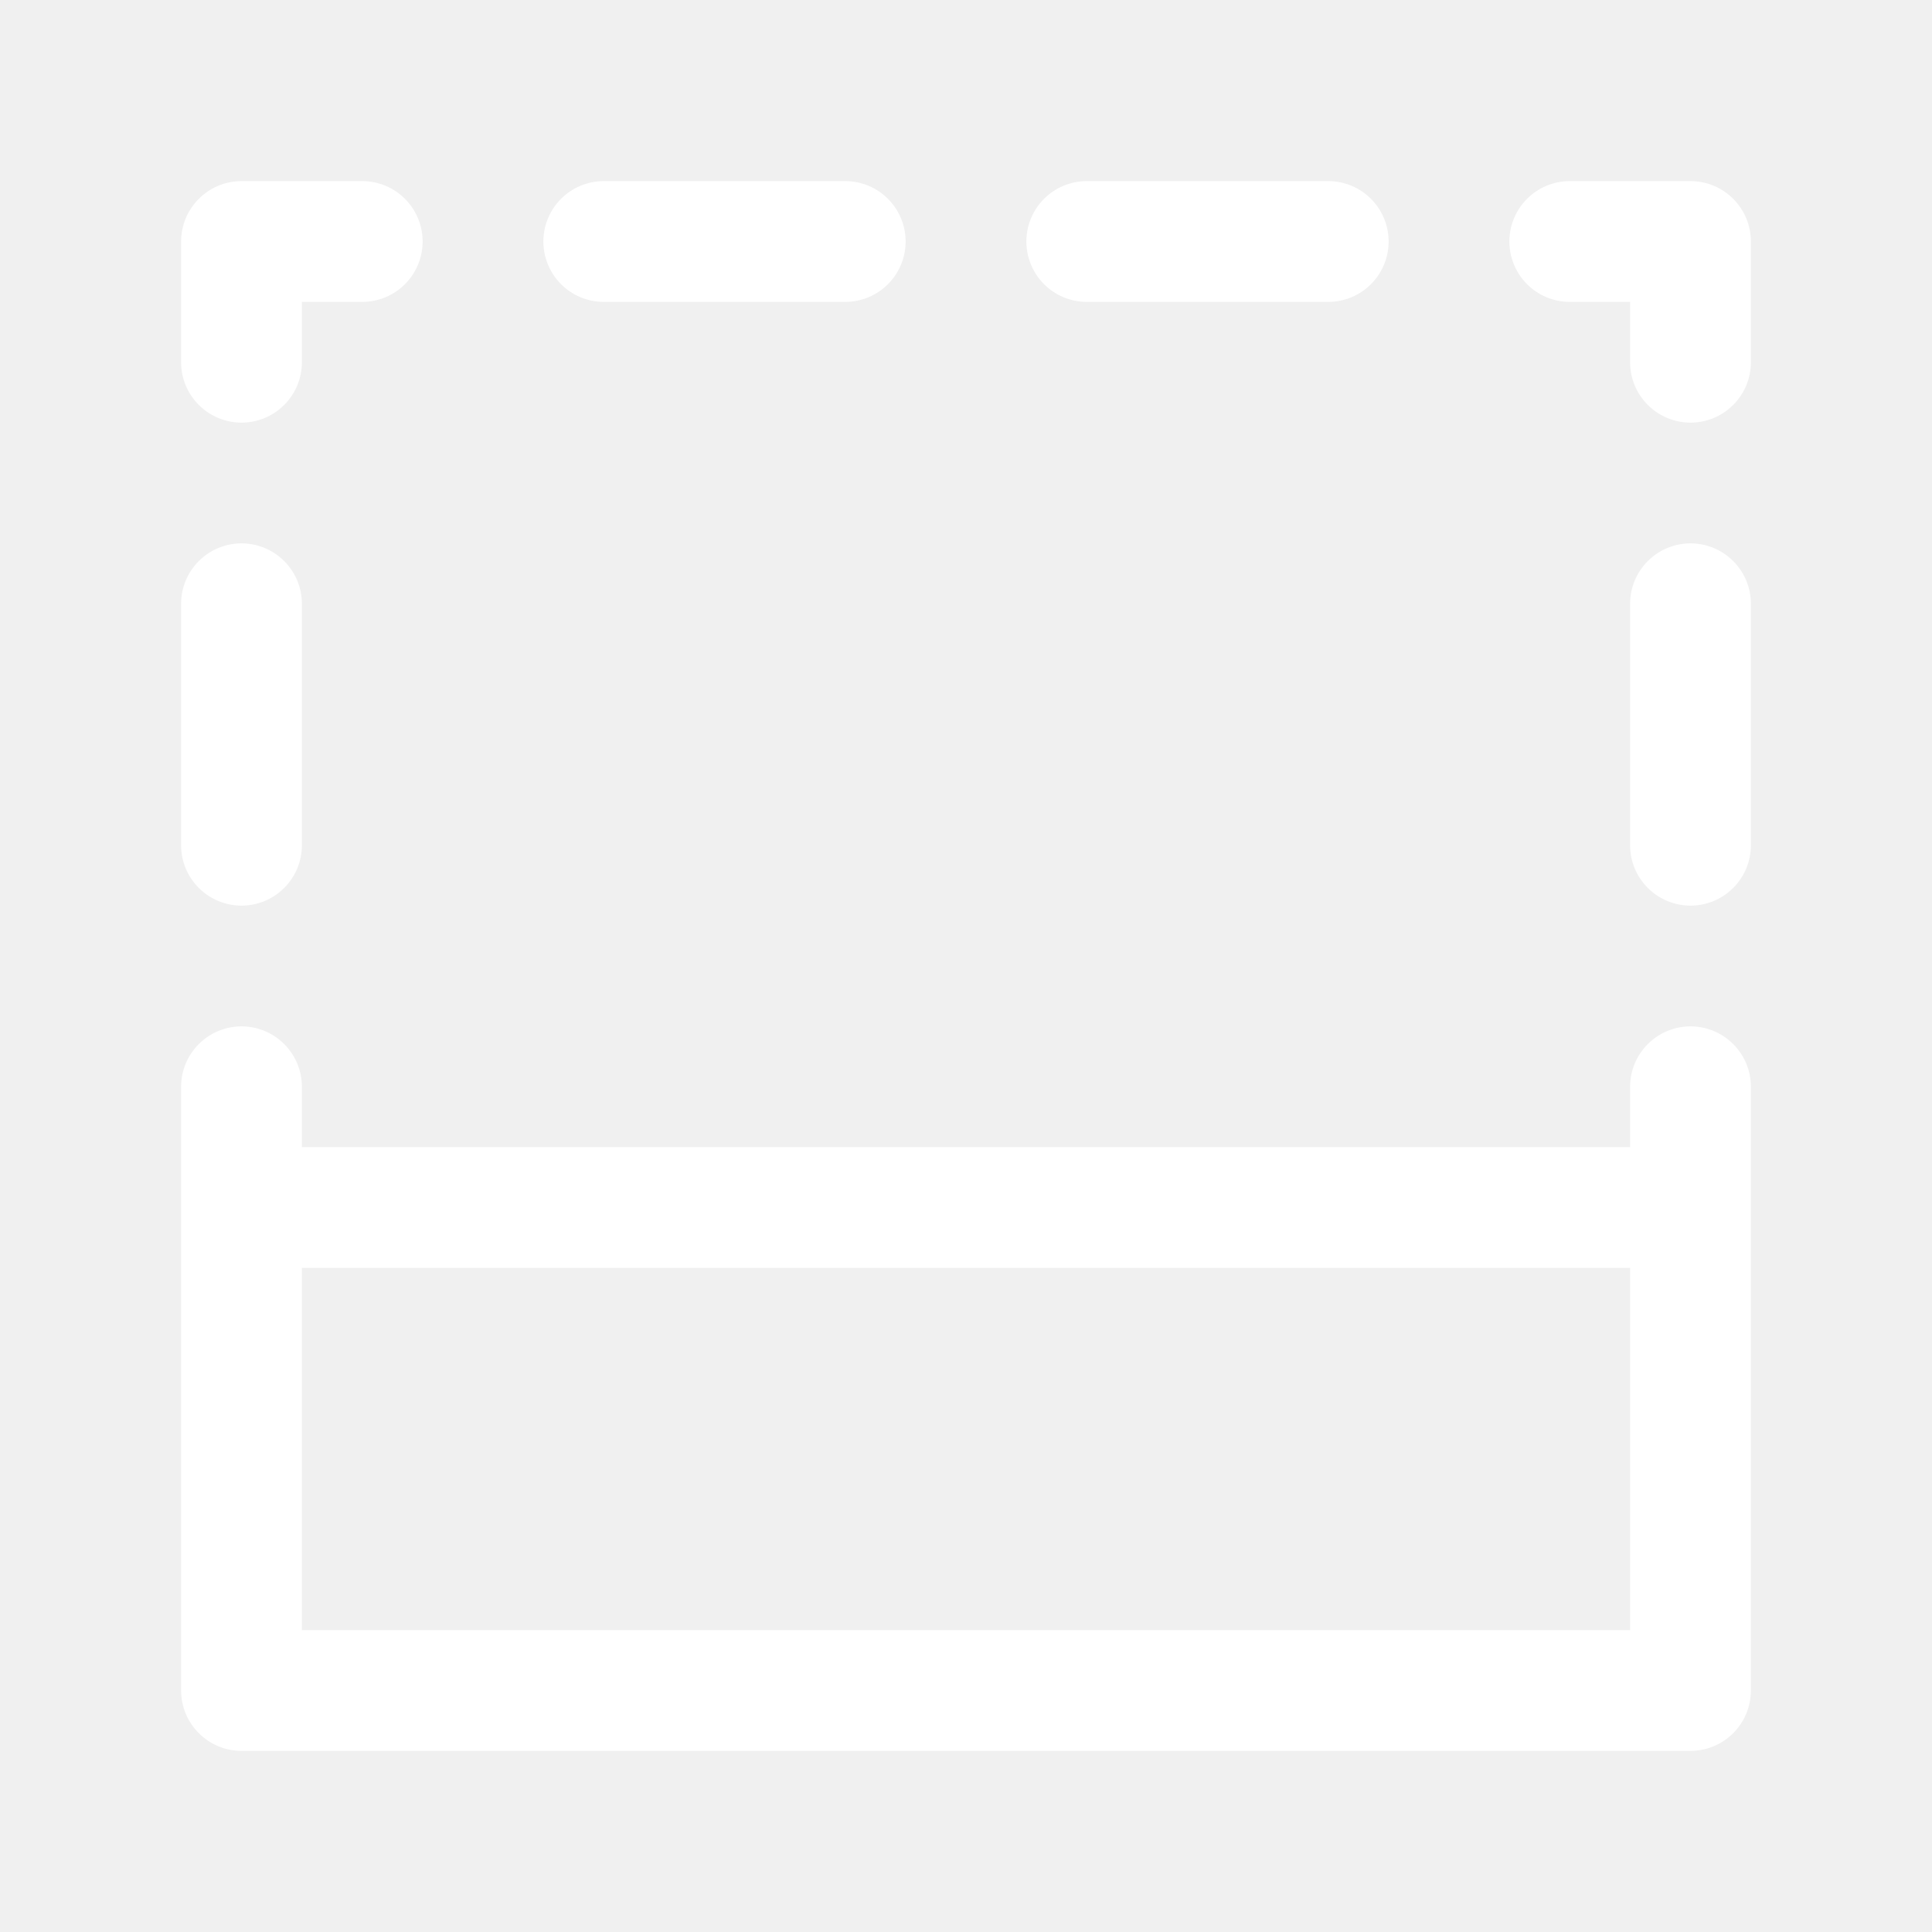
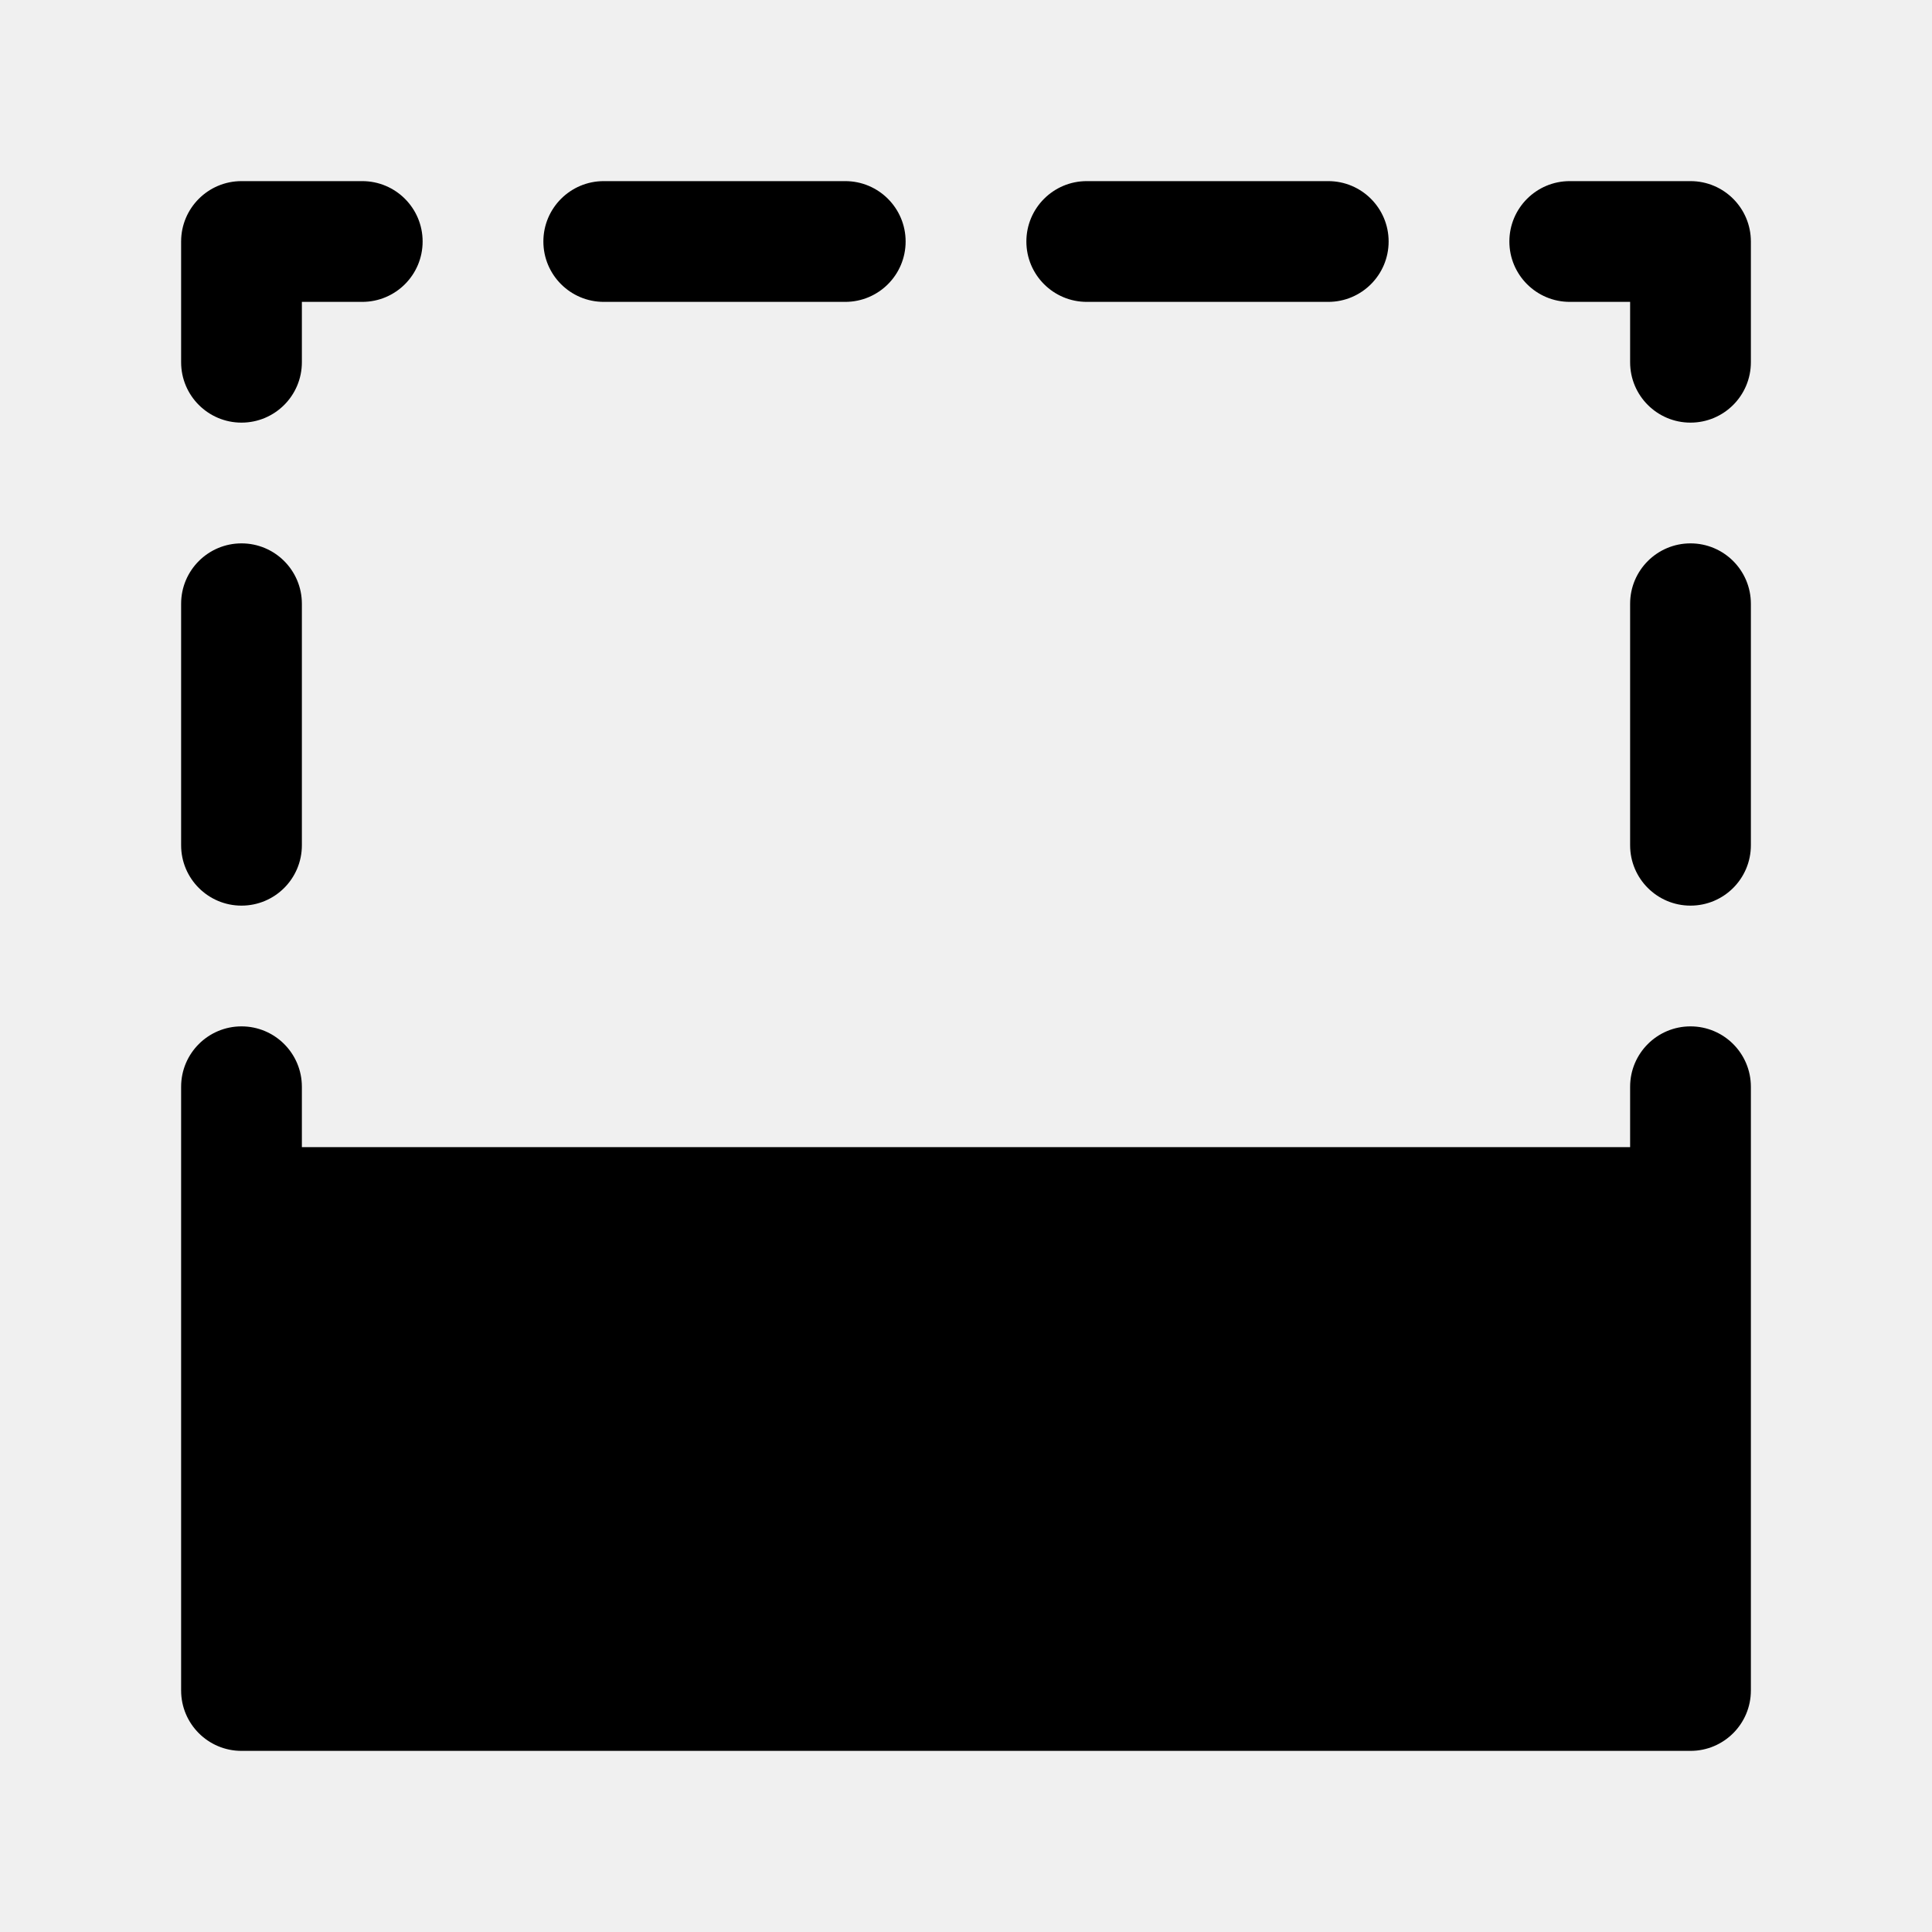
- <svg xmlns="http://www.w3.org/2000/svg" width="16" height="16" viewBox="0 0 16 16" fill="none">
-   <path d="M2 1.5C1.724 1.5 1.5 1.724 1.5 2V3C1.5 3.276 1.724 3.5 2 3.5C2.276 3.5 2.5 3.276 2.5 3V2.5H3C3.276 2.5 3.5 2.276 3.5 2C3.5 1.724 3.276 1.5 3 1.5H2Z" fill="white" />
-   <path d="M5 1.5C4.724 1.5 4.5 1.724 4.5 2C4.5 2.276 4.724 2.5 5 2.5H7C7.276 2.5 7.5 2.276 7.5 2C7.5 1.724 7.276 1.5 7 1.5H5Z" fill="white" />
-   <path d="M9 1.5C8.724 1.5 8.5 1.724 8.5 2C8.5 2.276 8.724 2.5 9 2.5H11C11.276 2.5 11.5 2.276 11.5 2C11.5 1.724 11.276 1.5 11 1.5H9Z" fill="white" />
-   <path d="M13 1.5C12.724 1.5 12.5 1.724 12.5 2C12.5 2.276 12.724 2.5 13 2.5H13.5V3C13.5 3.276 13.724 3.5 14 3.5C14.276 3.5 14.5 3.276 14.5 3V2C14.5 1.724 14.276 1.5 14 1.5H13Z" fill="white" />
-   <path d="M2.5 5C2.5 4.724 2.276 4.5 2 4.5C1.724 4.5 1.5 4.724 1.5 5V7C1.5 7.276 1.724 7.5 2 7.5C2.276 7.5 2.5 7.276 2.5 7V5Z" fill="white" />
-   <path d="M14.5 5C14.5 4.724 14.276 4.5 14 4.5C13.724 4.5 13.5 4.724 13.5 5V7C13.5 7.276 13.724 7.5 14 7.5C14.276 7.5 14.5 7.276 14.5 7V5Z" fill="white" />
-   <path fill-rule="evenodd" clip-rule="evenodd" d="M2.5 9C2.5 8.724 2.276 8.5 2 8.5C1.724 8.5 1.5 8.724 1.5 9V14C1.5 14.276 1.724 14.5 2 14.5H14C14.276 14.5 14.5 14.276 14.5 14V9C14.5 8.724 14.276 8.5 14 8.5C13.724 8.5 13.5 8.724 13.5 9V9.5H2.5V9ZM2.5 10.5V13.5H13.5V10.5H2.5Z" fill="white" />
+ <svg xmlns="http://www.w3.org/2000/svg" viewBox="0 0 16 16">
+   <path d="M2 1.5a.5.5 0 0 0-.5.5v1a.5.5 0 0 0 1 0v-.5H3a.5.5 0 0 0 0-1zm3 0a.5.5 0 0 0 0 1h2a.5.5 0 0 0 0-1zm4 0a.5.5 0 0 0 0 1h2a.5.5 0 0 0 0-1zm4 0a.5.5 0 0 0 0 1h.5V3a.5.5 0 0 0 1 0V2a.5.5 0 0 0-.5-.5zM2.5 5a.5.5 0 0 0-1 0v2a.5.5 0 0 0 1 0zm12 0a.5.5 0 0 0-1 0v2a.5.5 0 0 0 1 0zm-12 4a.5.5 0 0 0-1 0v5a.5.5 0 0 0 .5.5h12a.5.5 0 0 0 .5-.5V9a.5.5 0 0 0-1 0v.5h-11zm0 1.5v3h11v-3z" />
</svg>
